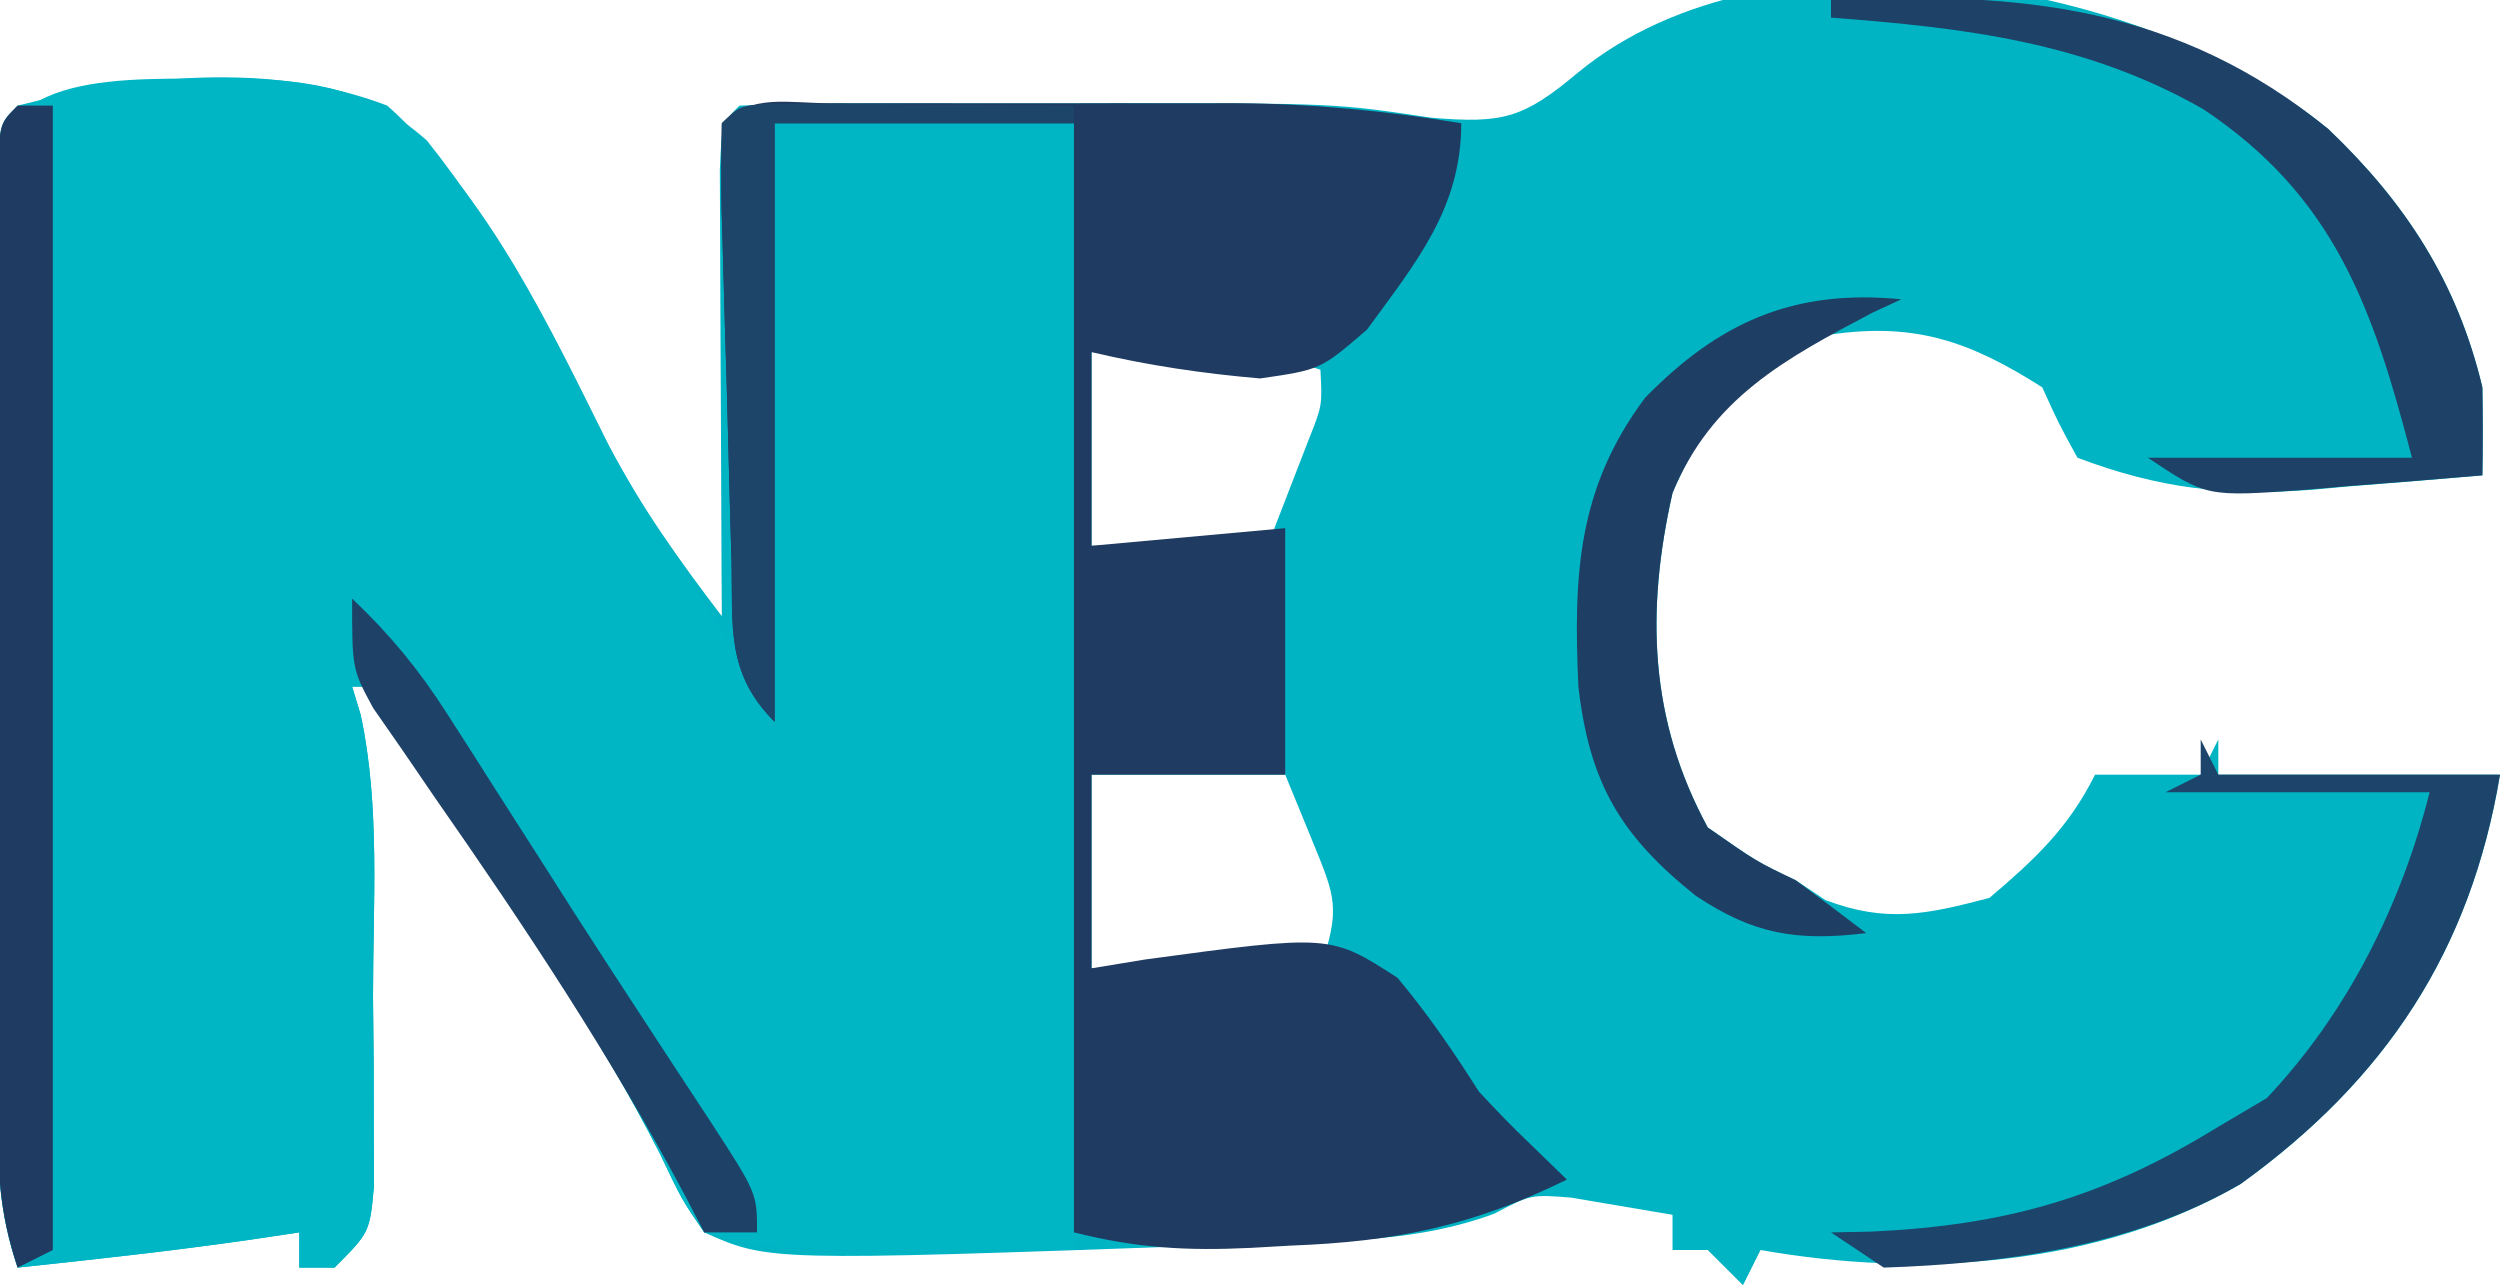
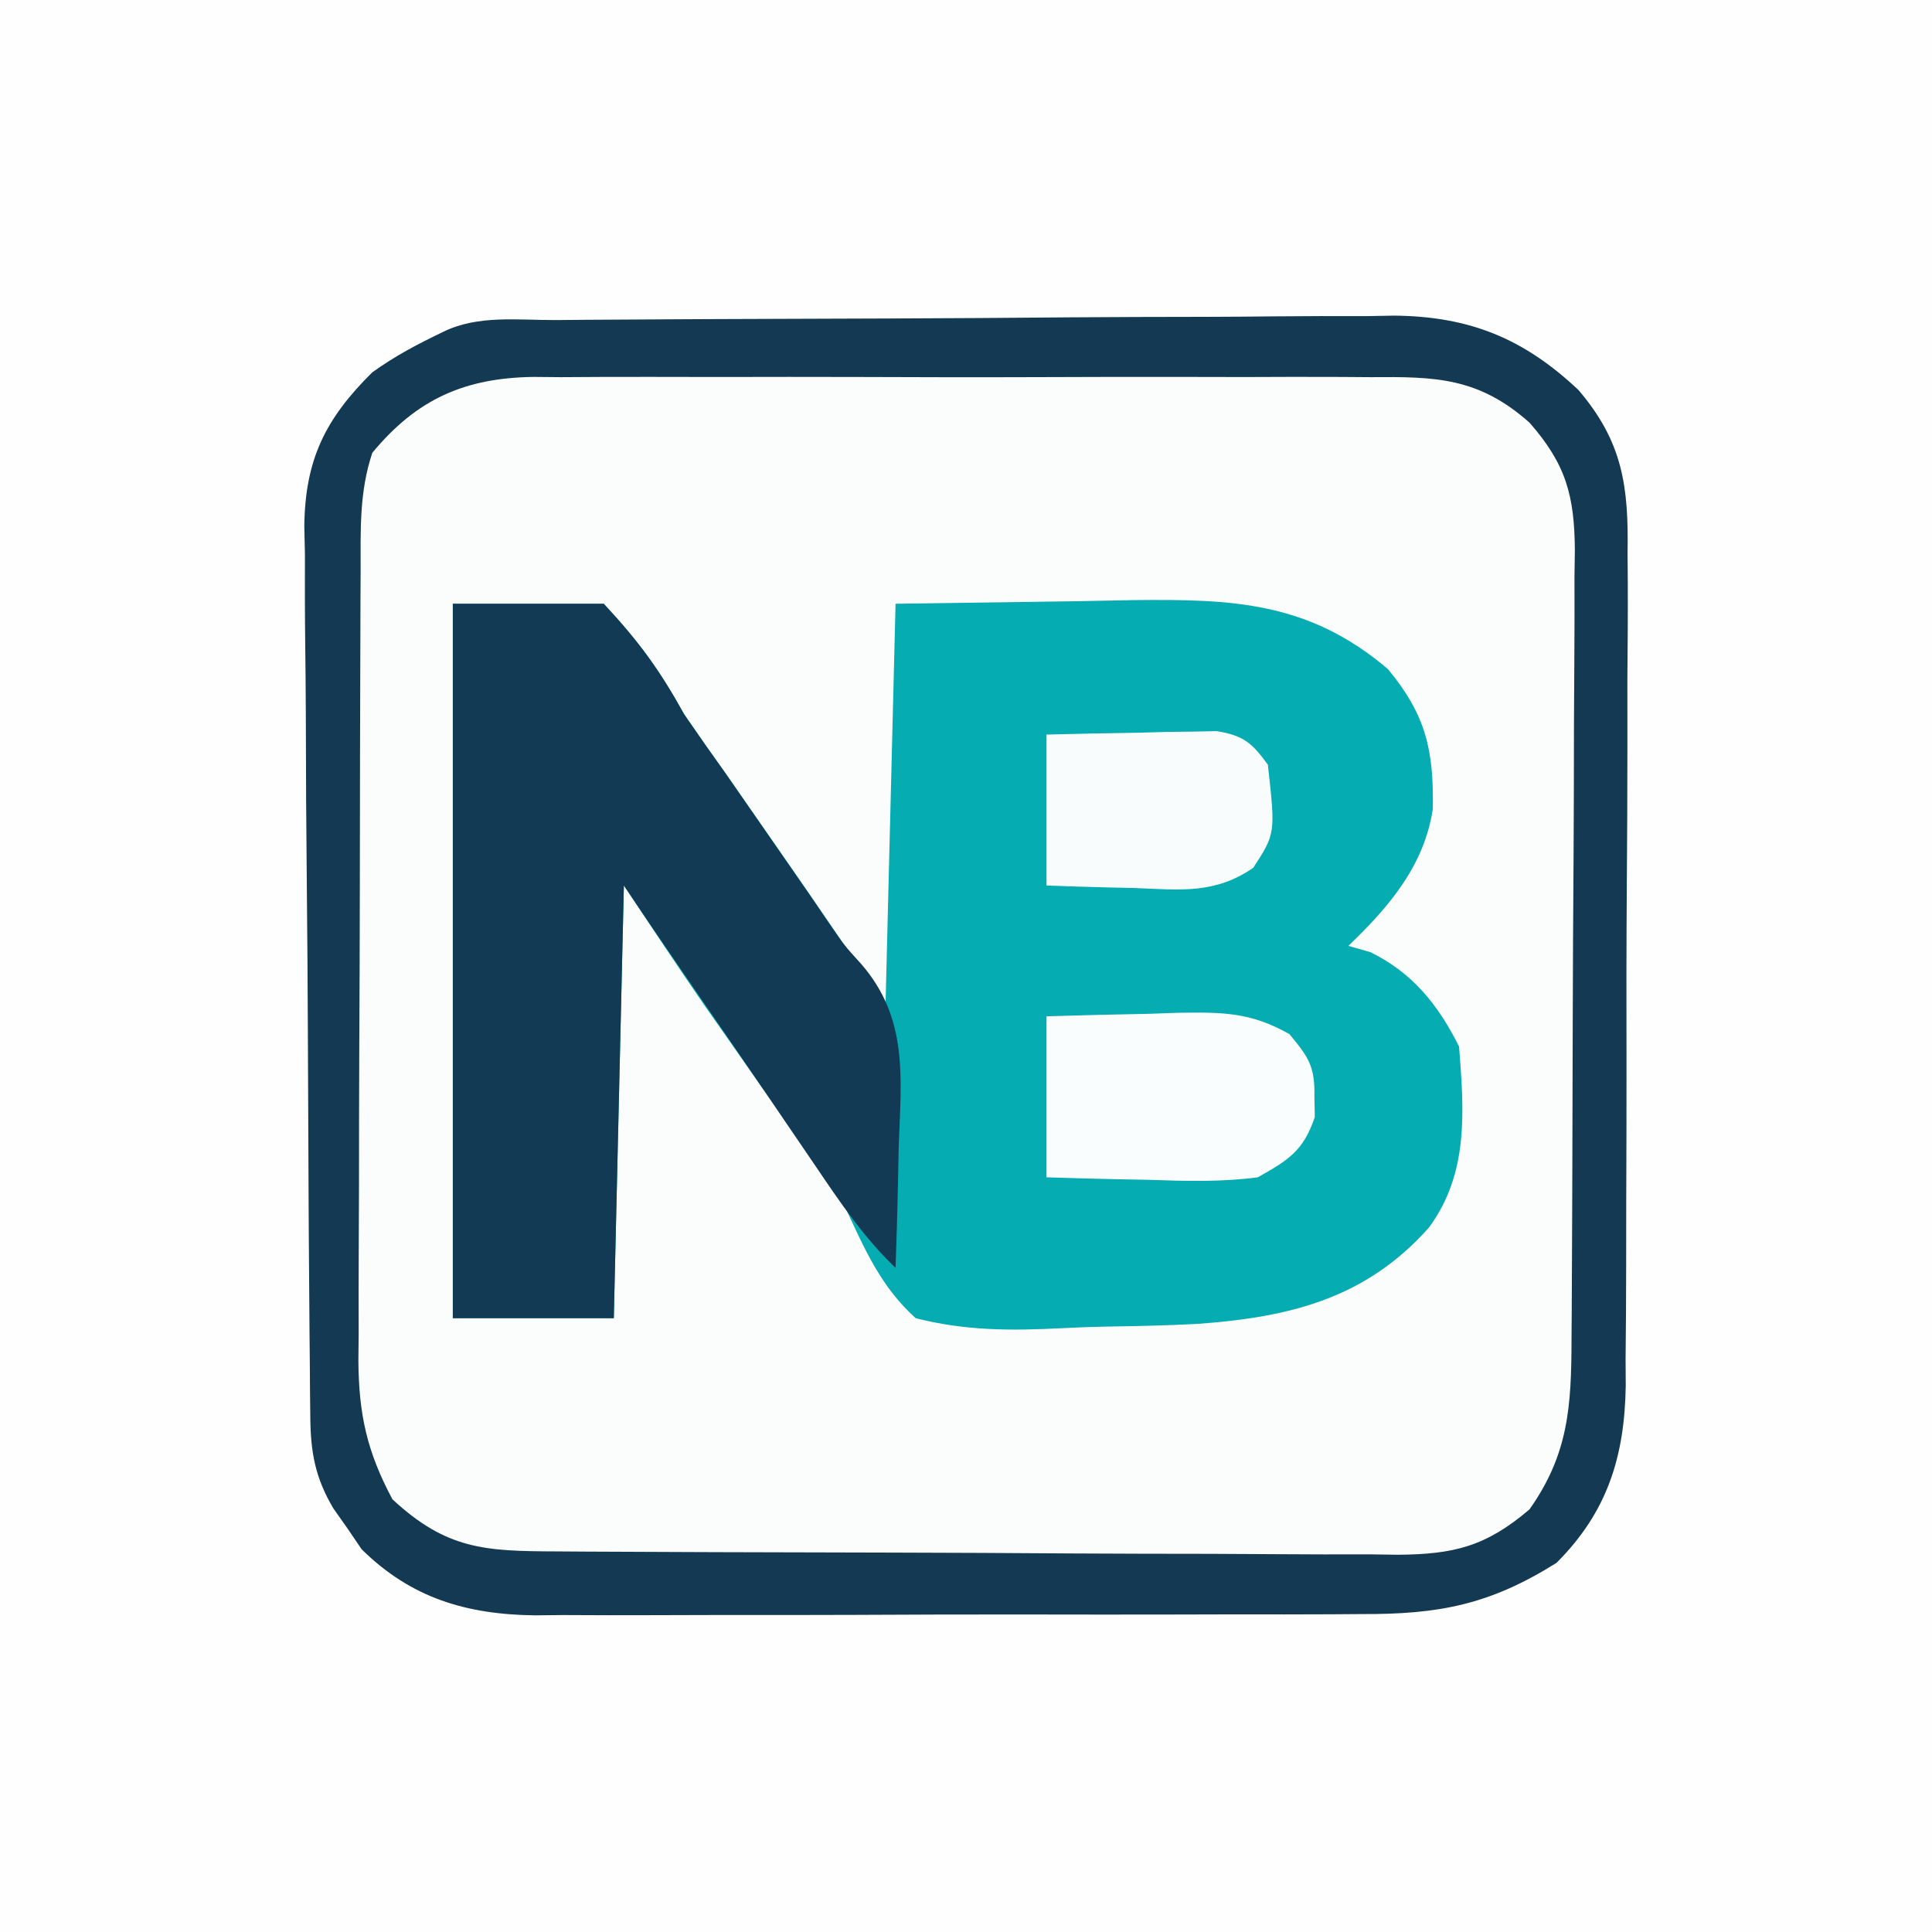
- <svg xmlns="http://www.w3.org/2000/svg" version="1.1" width="142" height="73">
-   <path d="M0 0 C4.408 4.201 7.326 8.7 8.754 14.672 C8.781 16.338 8.785 18.005 8.754 19.672 C6.234 19.896 3.714 20.101 1.191 20.297 C0.135 20.394 0.135 20.394 -0.943 20.492 C-5.86 20.855 -9.613 20.417 -14.246 18.672 C-15.309 16.734 -15.309 16.734 -16.246 14.672 C-20.314 12.084 -23.443 10.971 -28.246 11.672 C-32.591 13.972 -35.358 16.1 -37.246 20.672 C-38.761 27.365 -38.576 33.541 -35.246 39.672 C-32.473 41.61 -32.473 41.61 -30.246 42.672 C-29.411 43.229 -29.411 43.229 -28.559 43.797 C-25.086 45.111 -22.805 44.608 -19.246 43.672 C-16.663 41.482 -14.762 39.704 -13.246 36.672 C-11.266 36.672 -9.286 36.672 -7.246 36.672 C-6.751 35.682 -6.751 35.682 -6.246 34.672 C-6.246 35.332 -6.246 35.992 -6.246 36.672 C-0.966 36.672 4.314 36.672 9.754 36.672 C8.086 46.679 3.26 53.983 -4.98 59.922 C-13.068 64.622 -23.228 65.269 -32.246 63.672 C-32.576 64.332 -32.906 64.992 -33.246 65.672 C-33.906 65.012 -34.566 64.352 -35.246 63.672 C-35.906 63.672 -36.566 63.672 -37.246 63.672 C-37.246 63.012 -37.246 62.352 -37.246 61.672 C-38.463 61.466 -39.68 61.259 -40.934 61.047 C-41.96 60.873 -41.96 60.873 -43.008 60.695 C-45.292 60.517 -45.292 60.517 -47.371 61.609 C-51.696 63.208 -55.98 63.148 -60.559 63.297 C-61.531 63.334 -62.503 63.371 -63.505 63.41 C-88.584 64.304 -88.584 64.304 -92.246 62.672 C-93.527 60.801 -93.527 60.801 -94.746 58.234 C-98.077 51.694 -102.128 45.735 -106.283 39.692 C-106.794 38.941 -107.305 38.191 -107.832 37.418 C-108.529 36.408 -108.529 36.408 -109.24 35.377 C-110.246 33.672 -110.246 33.672 -110.246 31.672 C-110.906 31.672 -111.566 31.672 -112.246 31.672 C-112.085 32.203 -111.923 32.735 -111.757 33.283 C-110.642 38.499 -111.061 43.985 -111.059 49.297 C-111.046 50.55 -111.034 51.803 -111.021 53.094 C-111.019 54.884 -111.019 54.884 -111.016 56.711 C-111.012 57.806 -111.007 58.901 -111.003 60.03 C-111.246 62.672 -111.246 62.672 -113.246 64.672 C-113.906 64.672 -114.566 64.672 -115.246 64.672 C-115.246 64.012 -115.246 63.352 -115.246 62.672 C-116.7 62.888 -116.7 62.888 -118.184 63.109 C-122.527 63.732 -126.884 64.207 -131.246 64.672 C-132.328 61.427 -132.373 59.069 -132.375 55.656 C-132.379 54.418 -132.382 53.18 -132.385 51.905 C-132.383 50.554 -132.381 49.203 -132.379 47.852 C-132.38 46.468 -132.381 45.085 -132.382 43.701 C-132.383 40.805 -132.381 37.908 -132.376 35.011 C-132.371 31.291 -132.374 27.57 -132.38 23.85 C-132.384 20.995 -132.383 18.14 -132.38 15.285 C-132.379 13.913 -132.38 12.54 -132.382 11.168 C-132.385 9.255 -132.38 7.342 -132.375 5.429 C-132.375 4.339 -132.374 3.249 -132.373 2.126 C-132.246 -0.328 -132.246 -0.328 -131.246 -1.328 C-124.478 -3.05 -116.858 -3.857 -110.246 -1.328 C-104.438 3.887 -101.074 11.138 -97.633 18.032 C-95.802 21.518 -93.632 24.545 -91.246 27.672 C-91.251 26.829 -91.257 25.986 -91.262 25.117 C-91.279 22 -91.292 18.882 -91.301 15.764 C-91.306 14.413 -91.313 13.061 -91.322 11.71 C-91.334 9.772 -91.339 7.833 -91.344 5.895 C-91.349 4.727 -91.354 3.559 -91.36 2.356 C-91.246 -0.328 -91.246 -0.328 -90.246 -1.328 C-87.83 -1.429 -85.444 -1.468 -83.027 -1.461 C-82.295 -1.462 -81.564 -1.463 -80.809 -1.464 C-79.253 -1.465 -77.696 -1.463 -76.139 -1.458 C-73.784 -1.453 -71.429 -1.458 -69.074 -1.465 C-56.442 -1.466 -56.442 -1.466 -50.941 -0.641 C-46.849 -0.295 -45.703 -0.621 -42.621 -3.203 C-31.639 -12.25 -10.44 -8.521 0 0 Z M-70.246 12.672 C-70.246 16.302 -70.246 19.932 -70.246 23.672 C-66.946 23.672 -63.646 23.672 -60.246 23.672 C-59.751 22.393 -59.256 21.114 -58.746 19.797 C-58.468 19.078 -58.189 18.358 -57.902 17.617 C-57.14 15.698 -57.14 15.698 -57.246 13.672 C-60.261 12.667 -62.288 12.569 -65.434 12.609 C-67.816 12.64 -67.816 12.64 -70.246 12.672 Z M-70.246 36.672 C-70.246 40.302 -70.246 43.932 -70.246 47.672 C-65.956 47.672 -61.666 47.672 -57.246 47.672 C-56.11 44.263 -56.379 43.669 -57.684 40.484 C-58.199 39.226 -58.715 37.968 -59.246 36.672 C-62.876 36.672 -66.506 36.672 -70.246 36.672 Z " fill="#00B4C4" transform="translate(132.2461,7.328125)" />
-   <path d="M0 0 C4.398 0.18 7.32 0.591 10.683 3.558 C14.767 8.696 17.843 14.403 20.685 20.303 C23.314 25.223 26.436 29.865 29.431 34.572 C29.761 24.012 30.091 13.452 30.431 2.572 C36.041 2.572 41.651 2.572 47.431 2.572 C47.431 23.692 47.431 44.812 47.431 66.572 C30.431 66.572 30.431 66.572 26.431 65.572 C25.15 63.7 25.15 63.7 23.931 61.134 C20.6 54.593 16.549 48.635 12.394 42.591 C11.883 41.841 11.372 41.091 10.845 40.318 C10.148 39.307 10.148 39.307 9.438 38.276 C8.431 36.572 8.431 36.572 8.431 34.572 C7.771 34.572 7.111 34.572 6.431 34.572 C6.593 35.103 6.754 35.635 6.921 36.182 C8.035 41.398 7.616 46.885 7.619 52.197 C7.631 53.45 7.643 54.702 7.656 55.993 C7.659 57.784 7.659 57.784 7.662 59.611 C7.666 60.706 7.67 61.801 7.674 62.929 C7.431 65.572 7.431 65.572 5.431 67.572 C4.771 67.572 4.111 67.572 3.431 67.572 C3.431 66.912 3.431 66.252 3.431 65.572 C1.977 65.788 1.977 65.788 0.494 66.009 C-3.849 66.632 -8.206 67.107 -12.569 67.572 C-13.65 64.327 -13.696 61.969 -13.698 58.555 C-13.701 57.318 -13.705 56.08 -13.708 54.804 C-13.706 53.453 -13.704 52.102 -13.702 50.751 C-13.702 49.368 -13.703 47.984 -13.705 46.601 C-13.706 43.704 -13.704 40.808 -13.699 37.911 C-13.694 34.19 -13.697 30.47 -13.703 26.75 C-13.706 23.895 -13.705 21.04 -13.703 18.185 C-13.702 16.812 -13.703 15.44 -13.705 14.068 C-13.708 12.155 -13.703 10.242 -13.698 8.329 C-13.697 7.239 -13.697 6.149 -13.696 5.025 C-13.389 -0.904 -4.644 0.216 0 0 Z " fill="#00B6C5" transform="translate(13.56885,4.428467)" />
-   <path d="M0 0 C1.075 0.003 1.075 0.003 2.171 0.006 C2.908 0.005 3.645 0.004 4.404 0.003 C5.969 0.003 7.534 0.004 9.1 0.009 C11.477 0.014 13.853 0.009 16.23 0.002 C17.752 0.003 19.274 0.004 20.796 0.006 C21.501 0.004 22.205 0.002 22.931 0 C27.357 0.021 31.528 0.424 35.882 1.139 C35.882 5.978 33.315 9.039 30.527 12.862 C27.882 15.139 27.882 15.139 24.457 15.635 C21.179 15.352 18.083 14.895 14.882 14.139 C14.882 17.769 14.882 21.399 14.882 25.139 C18.512 24.809 22.142 24.479 25.882 24.139 C25.882 28.759 25.882 33.379 25.882 38.139 C22.252 38.139 18.622 38.139 14.882 38.139 C14.882 41.769 14.882 45.399 14.882 49.139 C15.884 48.974 16.886 48.809 17.918 48.639 C28.451 47.213 28.451 47.213 32.261 49.678 C33.993 51.747 35.438 53.863 36.882 56.139 C37.831 57.168 38.807 58.173 39.82 59.139 C40.501 59.799 41.181 60.459 41.882 61.139 C36.528 63.77 32.128 64.67 26.195 64.889 C25.076 64.953 25.076 64.953 23.935 65.018 C20.278 65.194 17.466 65.035 13.882 64.139 C13.882 43.349 13.882 22.559 13.882 1.139 C8.272 1.139 2.662 1.139 -3.118 1.139 C-3.118 12.359 -3.118 23.579 -3.118 35.139 C-5.9 32.356 -5.487 29.711 -5.567 25.979 C-5.589 25.274 -5.61 24.569 -5.633 23.842 C-5.677 22.352 -5.716 20.862 -5.751 19.371 C-5.805 17.082 -5.875 14.793 -5.948 12.504 C-5.988 11.058 -6.028 9.612 -6.067 8.166 C-6.088 7.478 -6.108 6.789 -6.13 6.08 C-6.165 4.433 -6.147 2.786 -6.118 1.139 C-4.413 -0.566 -2.273 0.011 0 0 Z " fill="#1F3B62" transform="translate(47.11758,5.861053)" />
-   <path d="M0 0 C-0.536 0.247 -1.073 0.495 -1.625 0.75 C-6.629 3.384 -10.779 5.622 -13 11 C-14.515 17.693 -14.33 23.869 -11 30 C-8.227 31.938 -8.227 31.938 -6 33 C-4.657 33.987 -3.323 34.986 -2 36 C-5.975 36.485 -8.406 36.061 -11.688 33.875 C-15.935 30.474 -17.707 27.518 -18.348 22.008 C-18.632 15.699 -18.415 10.747 -14.555 5.59 C-10.353 1.293 -6.116 -0.597 0 0 Z " fill="#1F3E64" transform="translate(108,17)" />
-   <path d="M0 0 C0.66 0 1.32 0 2 0 C2 21.45 2 42.9 2 65 C1.01 65.495 1.01 65.495 0 66 C-1.082 62.755 -1.127 60.397 -1.129 56.984 C-1.133 55.746 -1.136 54.508 -1.139 53.233 C-1.137 51.882 -1.135 50.531 -1.133 49.18 C-1.133 47.796 -1.134 46.413 -1.136 45.03 C-1.137 42.133 -1.135 39.236 -1.13 36.339 C-1.125 32.619 -1.128 28.899 -1.134 25.178 C-1.138 22.323 -1.136 19.468 -1.134 16.613 C-1.133 15.241 -1.134 13.869 -1.136 12.496 C-1.139 10.583 -1.134 8.67 -1.129 6.757 C-1.129 5.667 -1.128 4.577 -1.127 3.454 C-1 1 -1 1 0 0 Z " fill="#1F3B62" transform="translate(1,6)" />
-   <path d="M0 0 C10.756 -0.499 19.681 0.338 28.246 7.328 C32.654 11.53 35.572 16.028 37 22 C37.027 23.666 37.031 25.334 37 27 C34.396 27.222 31.793 27.428 29.188 27.625 C28.45 27.689 27.712 27.754 26.951 27.82 C21.34 28.227 21.34 28.227 18 26 C22.95 26 27.9 26 33 26 C30.79 17.511 28.627 11.179 21.125 6.188 C14.411 2.367 7.575 1.579 0 1 C0 0.67 0 0.34 0 0 Z " fill="#1E4167" transform="translate(104,0)" />
-   <path d="M0 0 C0.33 0.66 0.66 1.32 1 2 C6.28 2 11.56 2 17 2 C15.332 12.007 10.506 19.311 2.266 25.25 C-3.792 28.771 -11.08 29.771 -18 30 C-18.99 29.34 -19.98 28.68 -21 28 C-19.875 27.979 -19.875 27.979 -18.727 27.957 C-11.039 27.599 -5.545 26.028 1 22 C2.361 21.196 2.361 21.196 3.75 20.375 C8.314 15.558 11.399 9.405 13 3 C8.05 3 3.1 3 -2 3 C-1.34 2.67 -0.68 2.34 0 2 C0 1.34 0 0.68 0 0 Z " fill="#1D446A" transform="translate(125,42)" />
-   <path d="M0 0 C1.186 0.008 1.186 0.008 2.396 0.016 C3.677 0.021 3.677 0.021 4.984 0.026 C5.882 0.034 6.78 0.042 7.705 0.051 C8.607 0.056 9.508 0.06 10.437 0.065 C12.672 0.077 14.907 0.093 17.142 0.114 C17.142 0.444 17.142 0.774 17.142 1.114 C11.532 1.114 5.922 1.114 0.142 1.114 C0.142 12.334 0.142 23.554 0.142 35.114 C-2.641 32.331 -2.227 29.685 -2.307 25.953 C-2.329 25.248 -2.35 24.543 -2.373 23.817 C-2.417 22.327 -2.456 20.836 -2.491 19.346 C-2.545 17.056 -2.615 14.768 -2.688 12.479 C-2.728 11.033 -2.768 9.587 -2.807 8.141 C-2.828 7.452 -2.848 6.764 -2.87 6.054 C-2.905 4.408 -2.887 2.76 -2.858 1.114 C-1.858 0.114 -1.858 0.114 0 0 Z " fill="#1D456A" transform="translate(43.85767,5.886475)" />
-   <path d="M0 0 C2.137 2.024 3.8 4.041 5.383 6.52 C6.044 7.549 6.044 7.549 6.719 8.599 C7.183 9.33 7.647 10.06 8.125 10.812 C9.103 12.341 10.081 13.87 11.059 15.398 C11.793 16.55 11.793 16.55 12.542 17.726 C13.923 19.88 15.319 22.024 16.723 24.164 C17.14 24.802 17.556 25.441 17.986 26.098 C18.773 27.304 19.564 28.507 20.358 29.708 C23 33.775 23 33.775 23 36 C22.01 36 21.02 36 20 36 C19.652 35.333 19.305 34.666 18.947 33.978 C14.714 26.016 9.837 18.668 4.684 11.279 C3.777 9.952 3.777 9.952 2.852 8.598 C2.029 7.414 2.029 7.414 1.19 6.207 C0 4 0 4 0 0 Z " fill="#1E4167" transform="translate(20,34)" />
-   <path d="" fill="#203B62" transform="translate(0,0)" />
-   <path d="M0 0 C3 1 3 1 3 1 Z " fill="#203B62" transform="translate(123,1)" />
-   <path d="M0 0 C2 1 2 1 2 1 Z " fill="#203B62" transform="translate(114,72)" />
-   <path d="" fill="#203B62" transform="translate(0,0)" />
-   <path d="" fill="#203B62" transform="translate(0,0)" />
-   <path d="" fill="#203B62" transform="translate(0,0)" />
-   <path d="" fill="#203B62" transform="translate(0,0)" />
-   <path d="" fill="#203B62" transform="translate(0,0)" />
-   <path d="" fill="#203B62" transform="translate(0,0)" />
-   <path d="" fill="#203B62" transform="translate(0,0)" />
-   <path d="" fill="#203B62" transform="translate(0,0)" />
-   <path d="" fill="#203B62" transform="translate(0,0)" />
-   <path d="" fill="#203B62" transform="translate(0,0)" />
-   <path d="" fill="#203B62" transform="translate(0,0)" />
-   <path d="" fill="#203B62" transform="translate(0,0)" />
-   <path d="" fill="#00B7C6" transform="translate(0,0)" />
-   <path d="" fill="#203B62" transform="translate(0,0)" />
-   <path d="" fill="#00B7C6" transform="translate(0,0)" />
-   <path d="" fill="#203B62" transform="translate(0,0)" />
+ <svg xmlns="http://www.w3.org/2000/svg" version="1.1" width="192" height="192">
+   <path d="M0 0 C63.36 0 126.72 0 192 0 C192 63.36 192 126.72 192 192 C128.64 192 65.28 192 0 192 C0 128.64 0 65.28 0 0 Z " fill="#FEFEFE" transform="translate(0,0)" />
+   <path d="M0 0 C0.961 -0.008 1.922 -0.016 2.913 -0.025 C6.105 -0.05 9.298 -0.066 12.49 -0.081 C14.125 -0.089 14.125 -0.089 15.794 -0.097 C21.568 -0.123 27.343 -0.143 33.117 -0.157 C39.074 -0.174 45.029 -0.219 50.985 -0.27 C55.571 -0.303 60.156 -0.315 64.742 -0.32 C66.937 -0.327 69.131 -0.342 71.326 -0.366 C74.407 -0.398 77.486 -0.398 80.566 -0.391 C81.466 -0.407 82.366 -0.423 83.292 -0.44 C90.756 -0.367 96.148 1.81 101.604 6.954 C106.004 12.104 106.594 16.541 106.481 23.154 C106.488 24.117 106.495 25.081 106.503 26.074 C106.519 29.239 106.492 32.403 106.463 35.568 C106.462 37.779 106.463 39.991 106.466 42.202 C106.465 46.829 106.445 51.455 106.408 56.082 C106.363 62 106.362 67.917 106.375 73.835 C106.382 78.399 106.369 82.963 106.349 87.527 C106.342 89.709 106.339 91.89 106.342 94.072 C106.343 97.126 106.318 100.178 106.285 103.232 C106.29 104.126 106.295 105.019 106.3 105.94 C106.182 112.974 104.469 118.46 99.424 123.505 C92.774 127.68 87.71 128.636 79.98 128.597 C78.55 128.607 78.55 128.607 77.09 128.618 C73.953 128.636 70.815 128.632 67.677 128.626 C65.487 128.631 63.297 128.636 61.106 128.642 C56.521 128.651 51.936 128.649 47.35 128.639 C41.485 128.627 35.62 128.648 29.754 128.677 C25.232 128.695 20.711 128.695 16.189 128.689 C14.026 128.689 11.864 128.695 9.702 128.707 C6.675 128.722 3.649 128.712 0.621 128.695 C-0.708 128.709 -0.708 128.709 -2.064 128.724 C-8.868 128.644 -14.397 127.027 -19.323 122.158 C-20.005 121.154 -20.005 121.154 -20.701 120.13 C-21.411 119.123 -21.411 119.123 -22.135 118.095 C-23.931 115.068 -24.392 112.535 -24.425 109.09 C-24.435 108.256 -24.445 107.422 -24.455 106.562 C-24.461 105.651 -24.467 104.739 -24.473 103.8 C-24.482 102.837 -24.492 101.874 -24.502 100.882 C-24.532 97.69 -24.554 94.498 -24.573 91.306 C-24.579 90.216 -24.586 89.125 -24.592 88.002 C-24.625 82.228 -24.649 76.455 -24.669 70.681 C-24.687 65.906 -24.722 61.131 -24.771 56.356 C-24.832 50.588 -24.862 44.821 -24.872 39.053 C-24.881 36.858 -24.899 34.662 -24.929 32.467 C-24.968 29.388 -24.969 26.312 -24.961 23.233 C-24.981 22.332 -25.001 21.43 -25.022 20.501 C-24.946 13.905 -22.966 9.84 -18.264 5.193 C-15.981 3.556 -13.815 2.419 -11.264 1.193 C-7.806 -0.536 -3.808 0.018 0 0 Z " fill="#FBFCFC" transform="translate(55.26392,31.80713)" />
+   <path d="M0 0 C4.95 0 9.9 0 15 0 C18.555 3.828 20.542 6.574 23 11 C24.359 12.98 25.739 14.945 27.141 16.895 C28.512 18.866 29.881 20.839 31.25 22.812 C32.29 24.308 32.29 24.308 33.352 25.834 C36.613 30.529 39.828 35.242 43 40 C43.33 26.8 43.66 13.6 44 0 C49.919 -0.083 55.839 -0.165 61.938 -0.25 C63.787 -0.286 65.637 -0.323 67.543 -0.36 C77.494 -0.475 85.061 -0.203 92.938 6.5 C96.711 11.073 97.494 14.535 97.391 20.395 C96.545 26.037 93.014 30.151 89 34 C89.722 34.206 90.444 34.413 91.188 34.625 C95.345 36.658 97.914 39.828 100 44 C100.501 50.44 100.979 56.608 97 62 C90.742 69.04 83.206 70.905 74.009 71.565 C71.041 71.721 68.076 71.792 65.104 71.831 C63.57 71.86 62.037 71.915 60.505 71.995 C55.465 72.256 50.913 72.252 46 71 C42.526 67.858 40.963 64.195 39 60 C37.715 58.044 36.39 56.114 35.027 54.211 C34.355 53.249 33.683 52.288 32.99 51.297 C32.313 50.333 31.635 49.368 30.938 48.375 C29.571 46.425 28.205 44.475 26.84 42.523 C26.246 41.677 25.651 40.831 25.039 39.958 C22.313 36.004 19.664 31.996 17 28 C16.67 42.19 16.34 56.38 16 71 C10.72 71 5.44 71 0 71 C0 47.57 0 24.14 0 0 Z " fill="#05ACB2" transform="translate(45,60)" />
+   <path d="M0 0 C0.961 -0.008 1.922 -0.016 2.913 -0.025 C6.105 -0.05 9.298 -0.066 12.49 -0.081 C14.125 -0.089 14.125 -0.089 15.794 -0.097 C21.568 -0.123 27.343 -0.143 33.117 -0.157 C39.074 -0.174 45.029 -0.219 50.985 -0.27 C55.571 -0.303 60.156 -0.315 64.742 -0.32 C66.937 -0.327 69.131 -0.342 71.326 -0.366 C74.407 -0.398 77.486 -0.398 80.566 -0.391 C81.466 -0.407 82.366 -0.423 83.292 -0.44 C90.756 -0.367 96.148 1.81 101.604 6.954 C106.004 12.104 106.594 16.541 106.481 23.154 C106.488 24.117 106.495 25.081 106.503 26.074 C106.519 29.239 106.492 32.403 106.463 35.568 C106.462 37.779 106.463 39.991 106.466 42.202 C106.465 46.829 106.445 51.455 106.408 56.082 C106.363 62 106.362 67.917 106.375 73.835 C106.382 78.399 106.369 82.963 106.349 87.527 C106.342 89.709 106.339 91.89 106.342 94.072 C106.343 97.126 106.318 100.178 106.285 103.232 C106.29 104.126 106.295 105.019 106.3 105.94 C106.182 112.974 104.469 118.46 99.424 123.505 C92.774 127.68 87.71 128.636 79.98 128.597 C78.55 128.607 78.55 128.607 77.09 128.618 C73.953 128.636 70.815 128.632 67.677 128.626 C65.487 128.631 63.297 128.636 61.106 128.642 C56.521 128.651 51.936 128.649 47.35 128.639 C41.485 128.627 35.62 128.648 29.754 128.677 C25.232 128.695 20.711 128.695 16.189 128.689 C14.026 128.689 11.864 128.695 9.702 128.707 C6.675 128.722 3.649 128.712 0.621 128.695 C-0.708 128.709 -0.708 128.709 -2.064 128.724 C-8.868 128.644 -14.397 127.027 -19.323 122.158 C-20.005 121.154 -20.005 121.154 -20.701 120.13 C-21.411 119.123 -21.411 119.123 -22.135 118.095 C-23.931 115.068 -24.392 112.535 -24.425 109.09 C-24.435 108.256 -24.445 107.422 -24.455 106.562 C-24.461 105.651 -24.467 104.739 -24.473 103.8 C-24.482 102.837 -24.492 101.874 -24.502 100.882 C-24.532 97.69 -24.554 94.498 -24.573 91.306 C-24.579 90.216 -24.586 89.125 -24.592 88.002 C-24.625 82.228 -24.649 76.455 -24.669 70.681 C-24.687 65.906 -24.722 61.131 -24.771 56.356 C-24.832 50.588 -24.862 44.821 -24.872 39.053 C-24.881 36.858 -24.899 34.662 -24.929 32.467 C-24.968 29.388 -24.969 26.312 -24.961 23.233 C-24.981 22.332 -25.001 21.43 -25.022 20.501 C-24.946 13.905 -22.966 9.84 -18.264 5.193 C-15.981 3.556 -13.815 2.419 -11.264 1.193 C-7.806 -0.536 -3.808 0.018 0 0 Z M-18.264 13.193 C-19.582 17.146 -19.42 20.93 -19.425 25.051 C-19.43 25.957 -19.435 26.863 -19.44 27.797 C-19.455 30.799 -19.462 33.8 -19.467 36.802 C-19.473 38.889 -19.479 40.975 -19.484 43.062 C-19.495 47.44 -19.501 51.818 -19.504 56.196 C-19.51 61.799 -19.534 67.402 -19.562 73.005 C-19.581 77.317 -19.586 81.629 -19.587 85.94 C-19.591 88.006 -19.599 90.071 -19.612 92.136 C-19.629 95.03 -19.627 97.923 -19.62 100.817 C-19.63 101.666 -19.639 102.515 -19.648 103.39 C-19.611 108.738 -18.798 112.454 -16.264 117.193 C-10.877 122.185 -7.081 122.349 0.048 122.37 C1.014 122.376 1.98 122.383 2.975 122.39 C6.182 122.41 9.389 122.421 12.595 122.431 C13.689 122.435 14.783 122.439 15.91 122.444 C21.701 122.464 27.491 122.479 33.282 122.488 C39.265 122.499 45.248 122.533 51.232 122.573 C55.83 122.599 60.428 122.608 65.026 122.611 C67.232 122.616 69.438 122.628 71.643 122.646 C74.731 122.671 77.819 122.67 80.907 122.663 C81.817 122.676 82.728 122.688 83.666 122.702 C89.181 122.656 92.38 121.907 96.736 118.193 C100.634 112.683 100.893 107.89 100.913 101.319 C100.92 100.411 100.926 99.503 100.933 98.568 C100.953 95.562 100.964 92.555 100.974 89.548 C100.978 88.522 100.983 87.495 100.987 86.437 C101.008 81.003 101.022 75.569 101.031 70.135 C101.042 64.523 101.077 58.911 101.116 53.298 C101.143 48.982 101.151 44.667 101.155 40.35 C101.159 38.282 101.171 36.213 101.19 34.144 C101.214 31.247 101.213 28.352 101.206 25.455 C101.219 24.603 101.232 23.75 101.245 22.871 C101.198 17.508 100.404 14.37 96.736 10.193 C91.676 5.702 87.414 5.618 80.97 5.675 C80.004 5.668 79.037 5.661 78.041 5.654 C74.856 5.636 71.671 5.648 68.486 5.662 C66.267 5.659 64.048 5.655 61.829 5.65 C57.182 5.644 52.535 5.653 47.888 5.671 C41.936 5.694 35.985 5.681 30.033 5.657 C25.452 5.643 20.871 5.647 16.29 5.658 C14.095 5.66 11.901 5.657 9.707 5.648 C6.638 5.638 3.57 5.653 0.502 5.675 C-0.402 5.667 -1.306 5.659 -2.238 5.651 C-9.03 5.742 -13.826 7.821 -18.264 13.193 Z " fill="#143953" transform="translate(55.26392,31.80713)" />
+   <path d="M0 0 C4.95 0 9.9 0 15 0 C18.556 3.829 20.544 6.572 23 11 C24.347 12.968 25.716 14.921 27.105 16.859 C28.467 18.822 29.828 20.786 31.188 22.75 C32.556 24.724 33.924 26.698 35.293 28.672 C35.928 29.603 36.563 30.534 37.218 31.494 C38.894 33.942 38.894 33.942 40.589 35.805 C45.279 41.208 44.566 47.082 44.312 53.938 C44.29 55.098 44.267 56.259 44.244 57.455 C44.186 60.305 44.103 63.152 44 66 C40.817 62.952 38.458 59.449 36 55.812 C35.022 54.378 34.044 52.943 33.066 51.508 C32.564 50.768 32.061 50.029 31.543 49.267 C29.022 45.564 26.479 41.876 23.938 38.188 C21.608 34.803 19.279 31.419 17 28 C16.67 42.19 16.34 56.38 16 71 C10.72 71 5.44 71 0 71 C0 47.57 0 24.14 0 0 Z " fill="#133A54" transform="translate(45,60)" />
+   <path d="M0 0 C3.397 -0.108 6.79 -0.187 10.188 -0.25 C11.147 -0.284 12.107 -0.317 13.096 -0.352 C17.499 -0.413 20.24 -0.428 24.137 1.766 C26.082 4.098 26.683 5.011 26.625 8 C26.638 8.66 26.651 9.32 26.664 10 C25.552 13.349 24.068 14.273 21 16 C17.381 16.478 13.83 16.377 10.188 16.25 C9.208 16.232 8.229 16.214 7.221 16.195 C4.813 16.148 2.407 16.077 0 16 C0 10.72 0 5.44 0 0 Z " fill="#FAFDFD" transform="translate(104,101)" />
+   <path d="M0 0 C3.105 -0.081 6.207 -0.14 9.312 -0.188 C10.194 -0.213 11.075 -0.238 11.982 -0.264 C13.254 -0.278 13.254 -0.278 14.551 -0.293 C15.721 -0.317 15.721 -0.317 16.915 -0.341 C19.58 0.095 20.429 0.827 22 3 C22.759 9.828 22.759 9.828 20.551 13.238 C16.728 15.878 13.276 15.434 8.75 15.25 C7.91 15.232 7.069 15.214 6.203 15.195 C4.135 15.148 2.067 15.077 0 15 C0 10.05 0 5.1 0 0 Z " fill="#F8FCFC" transform="translate(104,73)" />
</svg>
